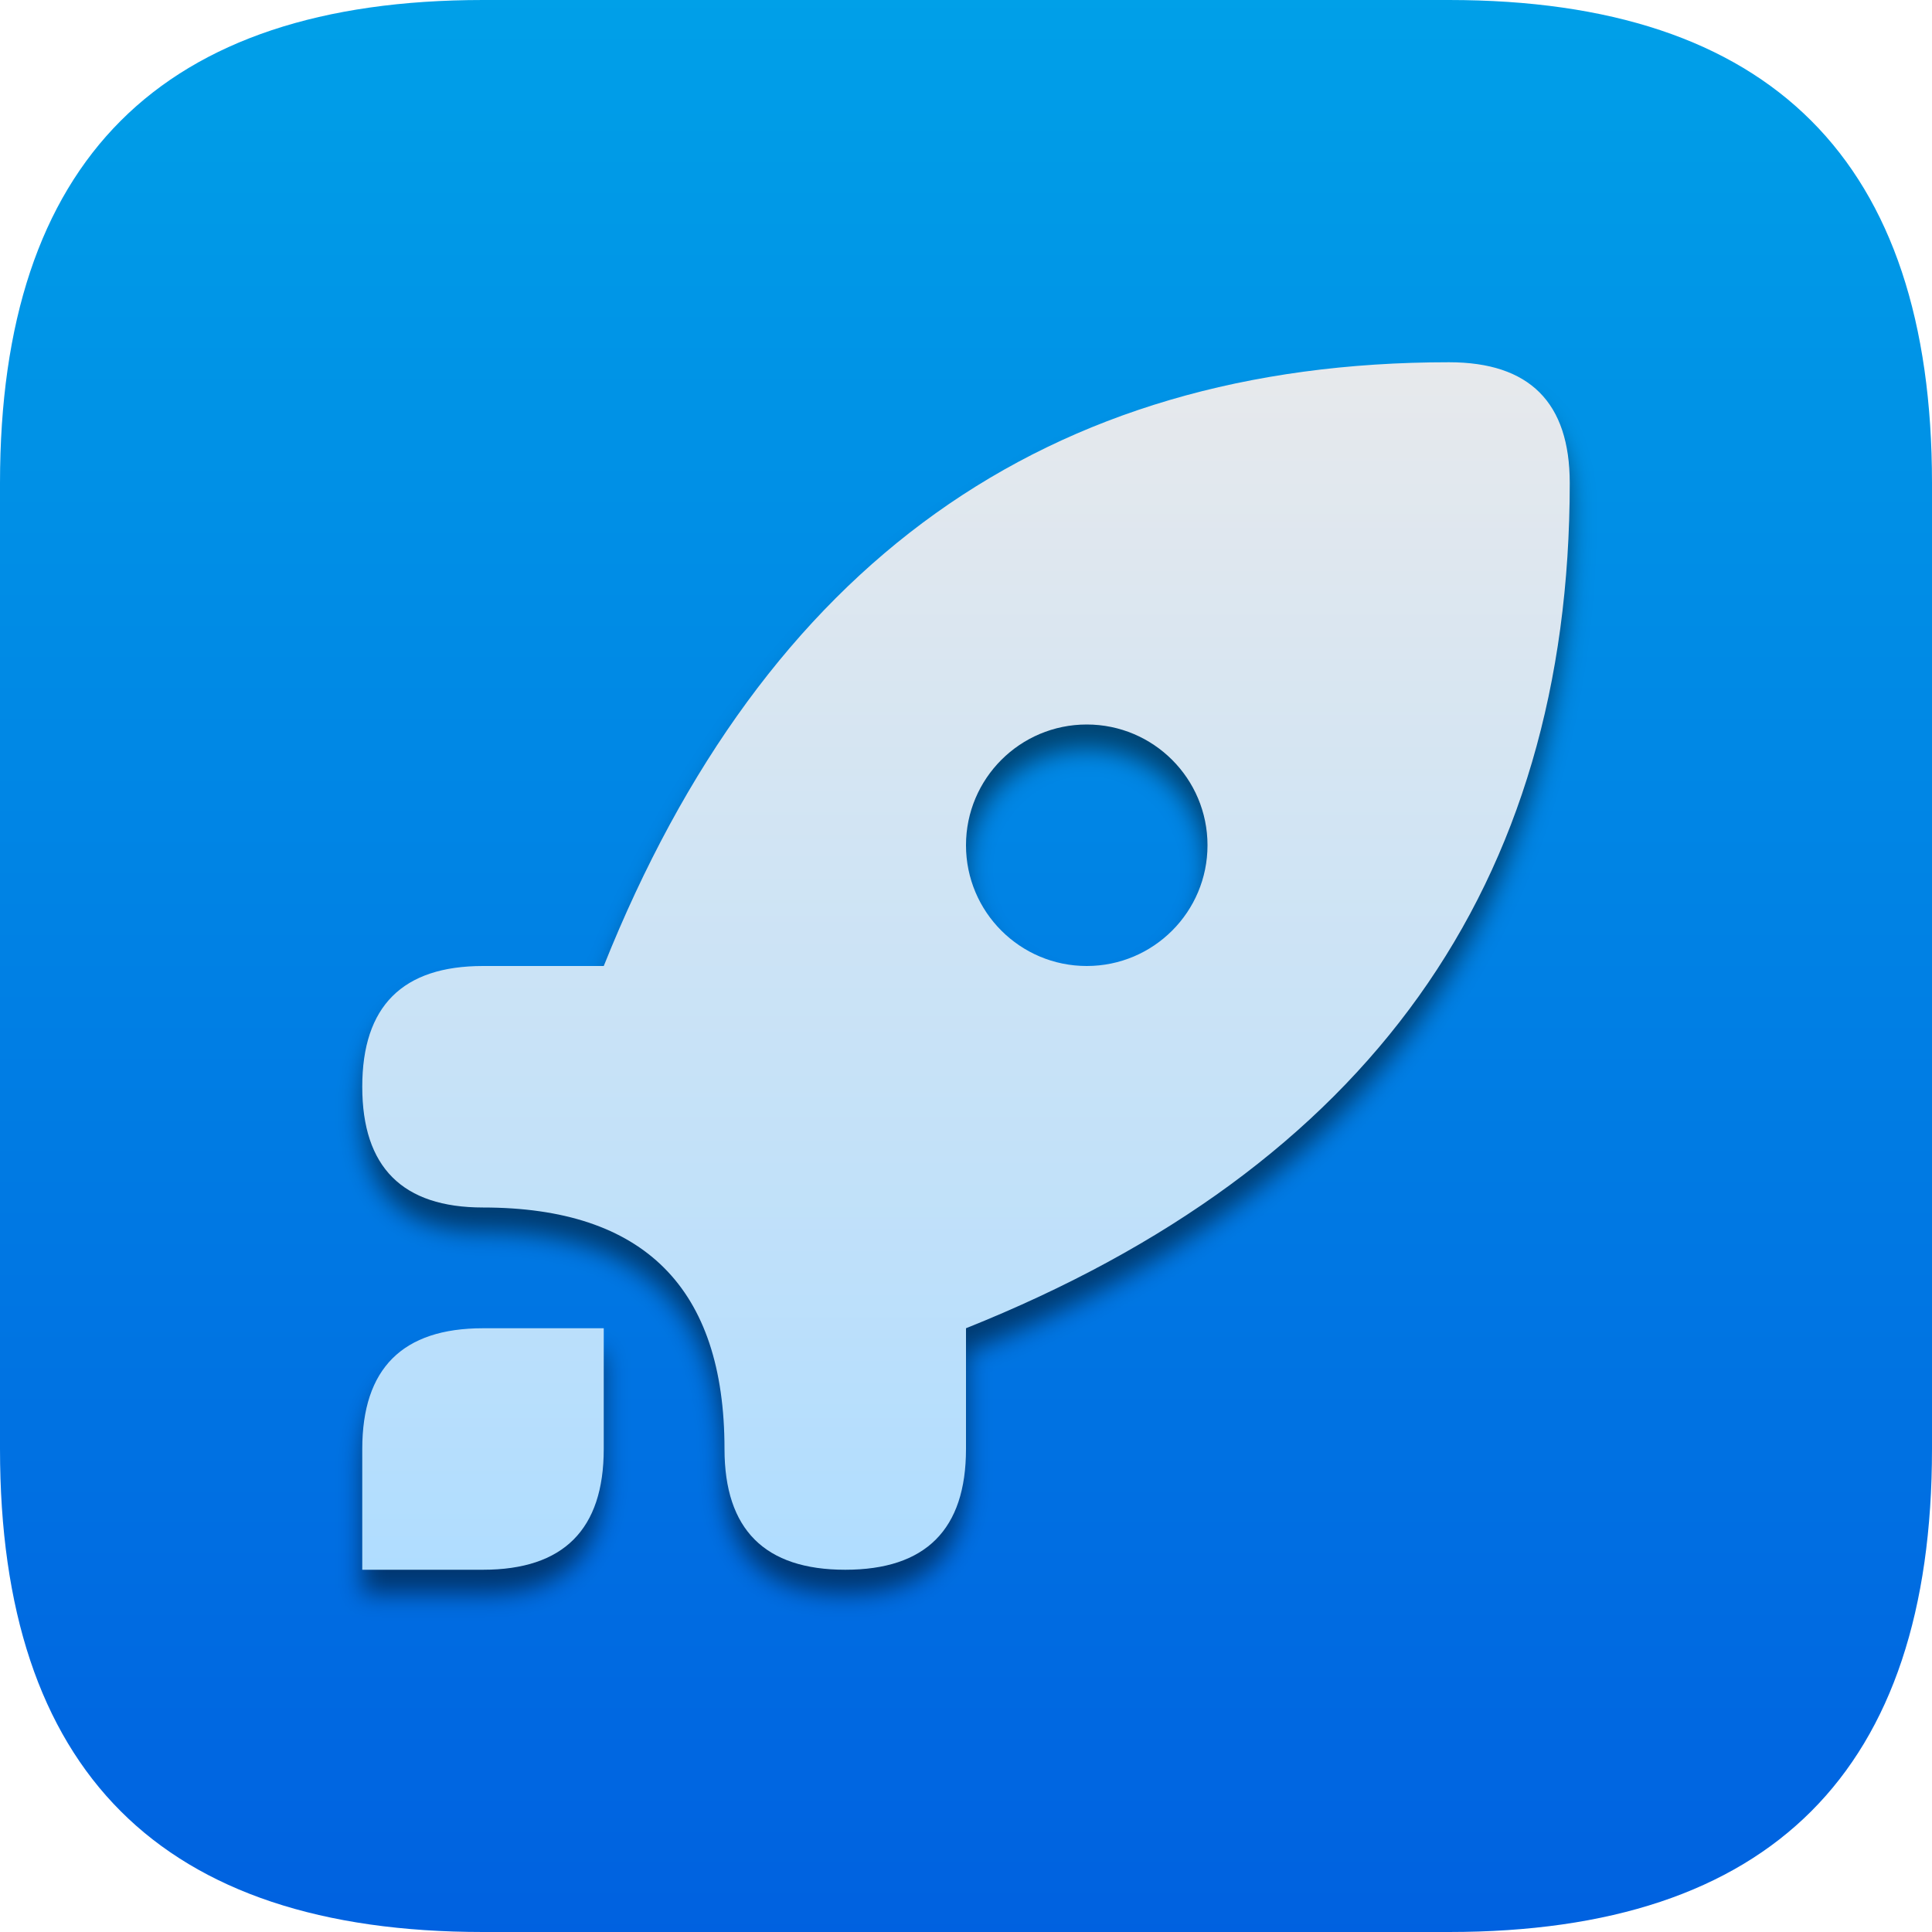
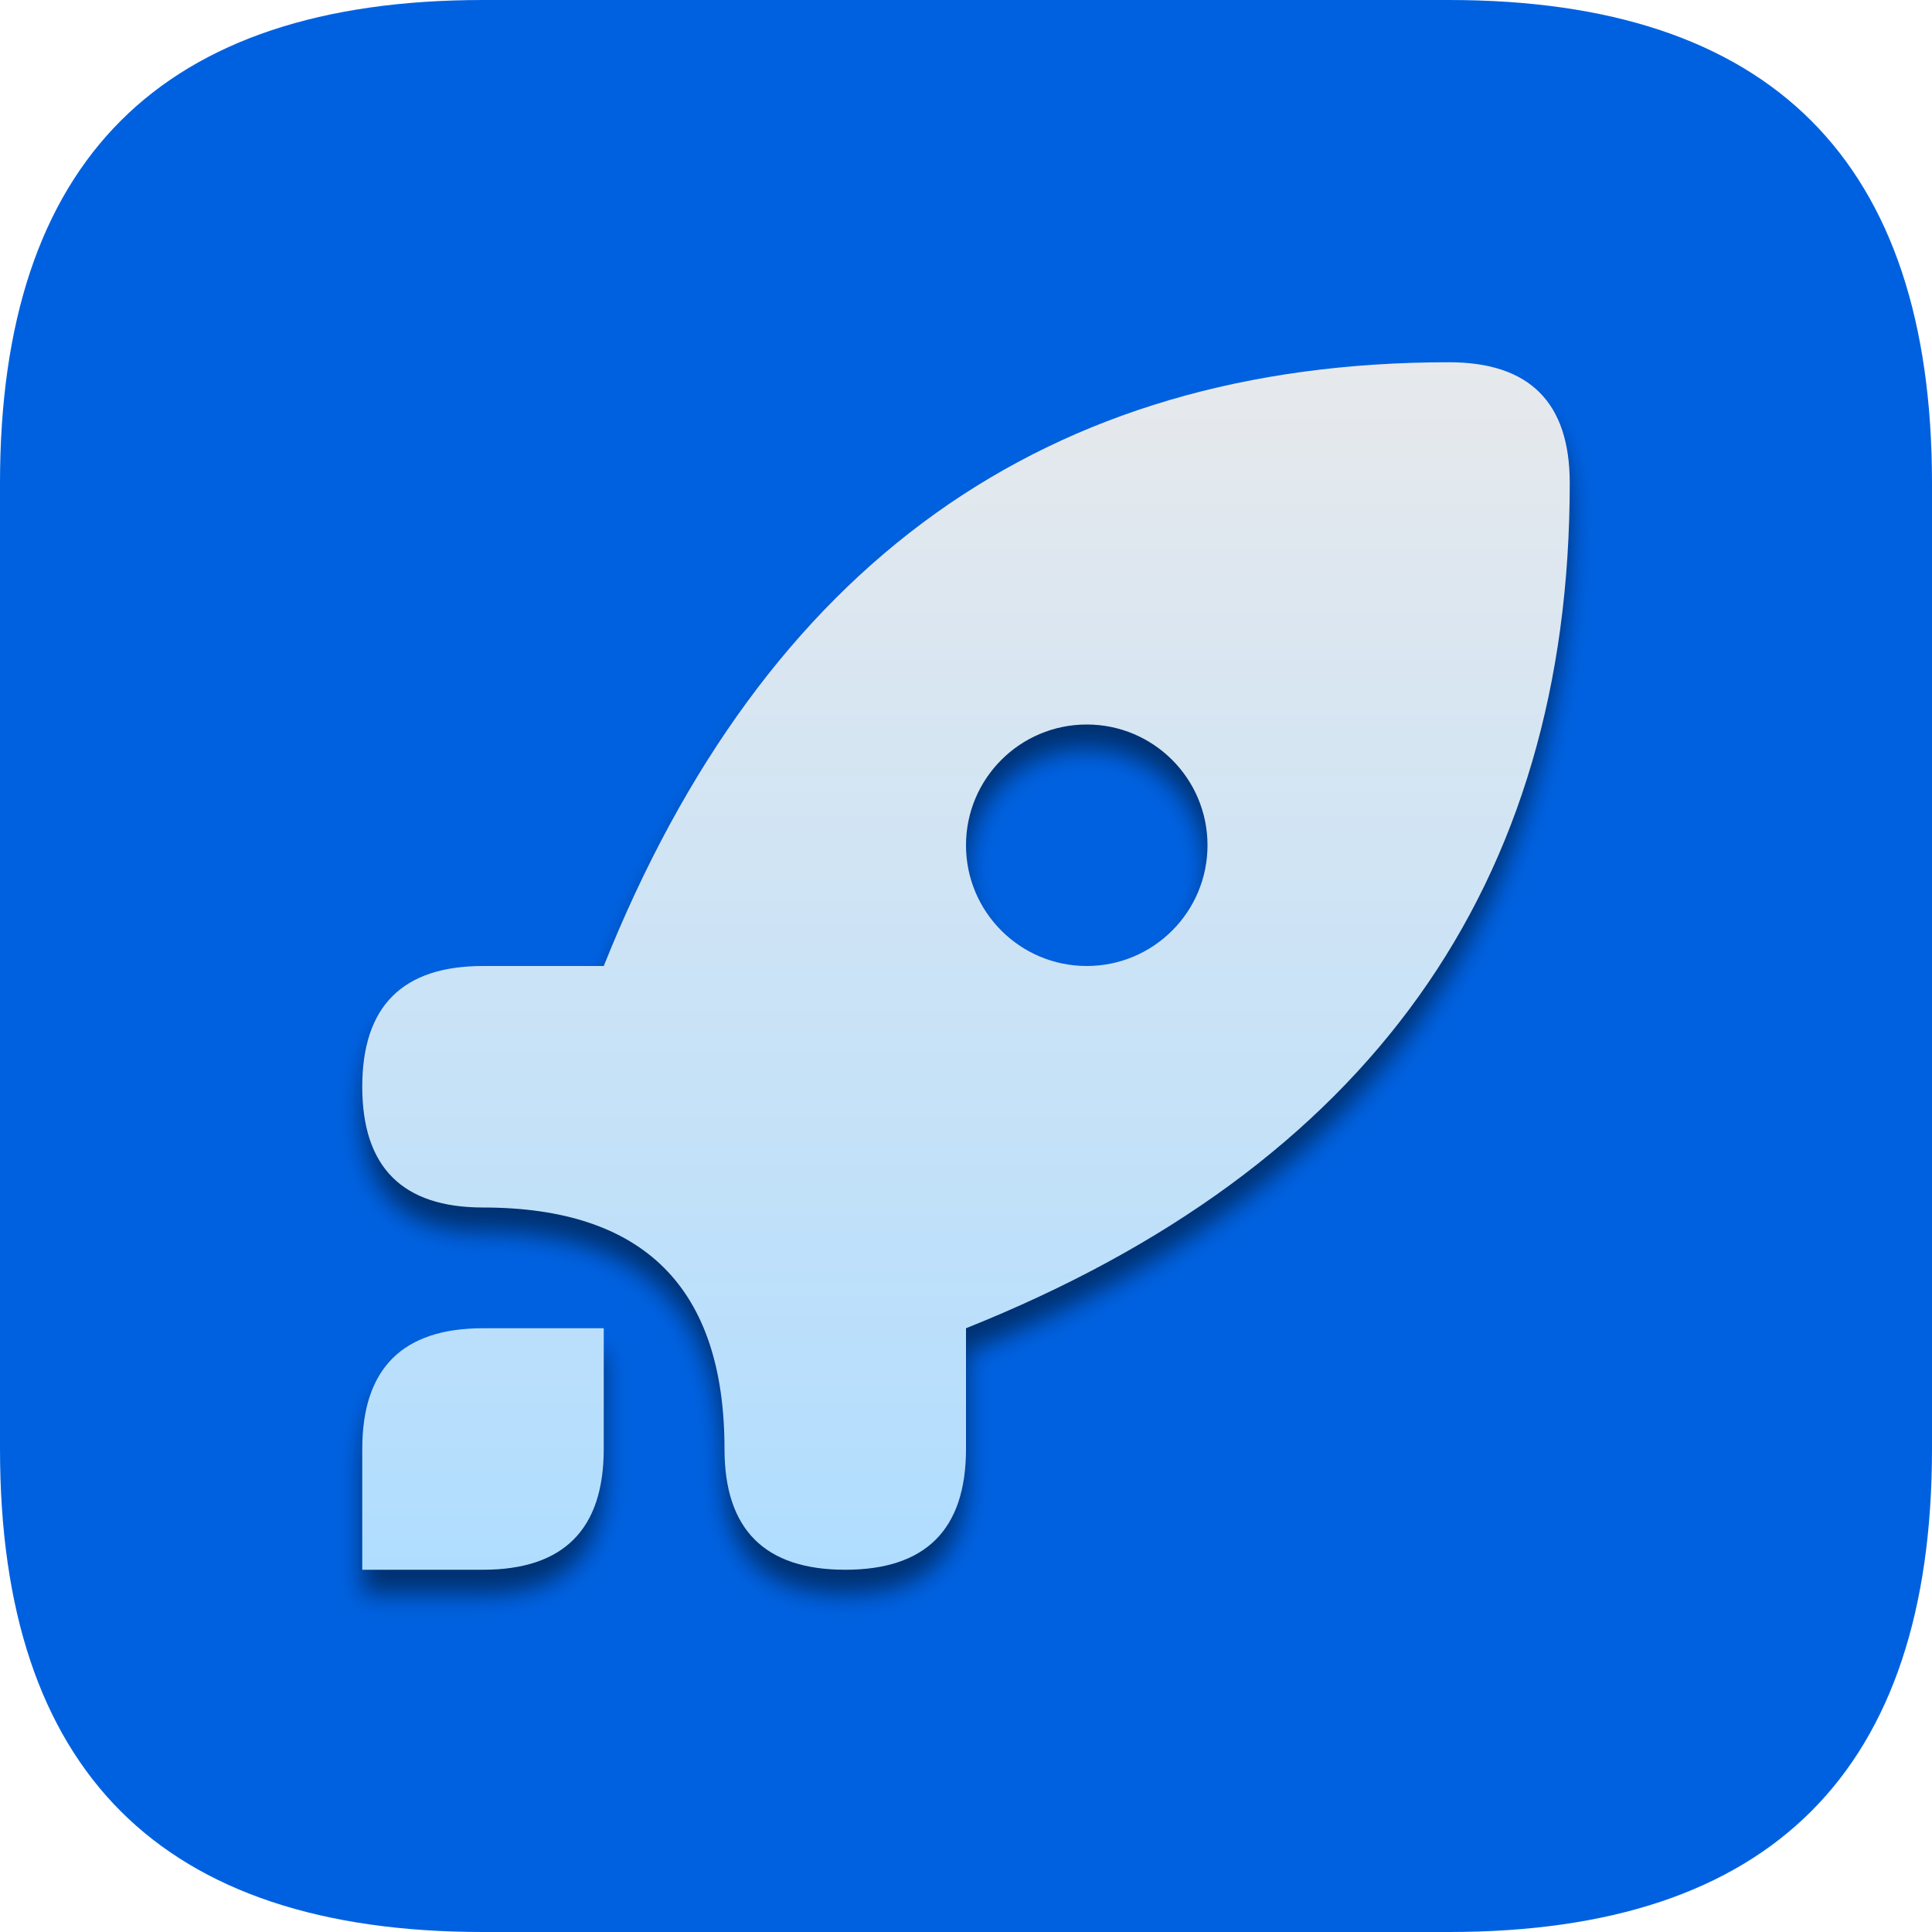
<svg xmlns="http://www.w3.org/2000/svg" viewBox="0 0 16 16" width="60" height="60" version="1.1" id="svg18">
  <defs id="defs22">
    <filter style="color-interpolation-filters:sRGB;" id="filter856">
      <feFlood flood-opacity="0.498" flood-color="rgb(0,0,0)" result="flood" id="feFlood846" />
      <feComposite in="flood" in2="SourceGraphic" operator="in" result="composite1" id="feComposite848" />
      <feGaussianBlur in="composite1" stdDeviation="0.1" result="blur" id="feGaussianBlur850" />
      <feOffset dx="0" dy="0.2" result="offset" id="feOffset852" />
      <feComposite in="SourceGraphic" in2="offset" operator="over" result="composite2" id="feComposite854" />
    </filter>
    <filter style="color-interpolation-filters:sRGB;" id="filter836">
      <feFlood flood-opacity="0.247" flood-color="rgb(255,255,255)" result="flood" id="feFlood826" />
      <feComposite in="flood" in2="SourceGraphic" operator="out" result="composite1" id="feComposite828" />
      <feGaussianBlur in="composite1" stdDeviation="0.5" result="blur" id="feGaussianBlur830" />
      <feOffset dx="0" dy="0.5" result="offset" id="feOffset832" />
      <feComposite in="offset" in2="SourceGraphic" operator="atop" result="composite2" id="feComposite834" />
    </filter>
  </defs>
  <linearGradient id="g0" x1="0%" y1="0%" x2="0%" y2="100%">
-     <stop offset="0%" style="stop-color:#00a0e8;stop-opacity:1" id="stop2" />
+     <stop offset="0%" style="stop-color:#0061e0;stop-opacity:1" id="stop2" />
    <stop offset="100%" style="stop-color:#0061e0;stop-opacity:1" id="stop4" />
  </linearGradient>
  <linearGradient id="g1" x1="0%" y1="0%" x2="0%" y2="100%">
    <stop offset="0%" style="stop-color:#e7e9ec;stop-opacity:1" id="stop7" />
    <stop offset="100%" style="stop-color:#b0ddff;stop-opacity:1" id="stop9" />
  </linearGradient>
  <style id="style12">
    .ac-color {
      fill: url(#g0);
    }
    .ac-color1 {
      fill: url(#g1);
    }
  </style>
  <path d="M4 0 12 0Q16 0 16 4L16 12Q16 16 12 16L4 16Q0 16 0 12L0 4Q0 0 4 0" class="ac-color" id="path14" />
  <path d="M13 4Q13 9 8 11L8 12Q8 13 7 13 6 13 6 12 6 10 4 10 3 10 3 9 3 8 4 8L5 8Q7 3 12 3 13 3 13 4M4 11Q3 11 3 12L3 13 4 13Q5 13 5 12L5 11 4 11M9 6A1 1 0 009 8 1 1 0 009 6" class="ac-color1" id="path16" style="filter:url(#filter856)" />
</svg>
